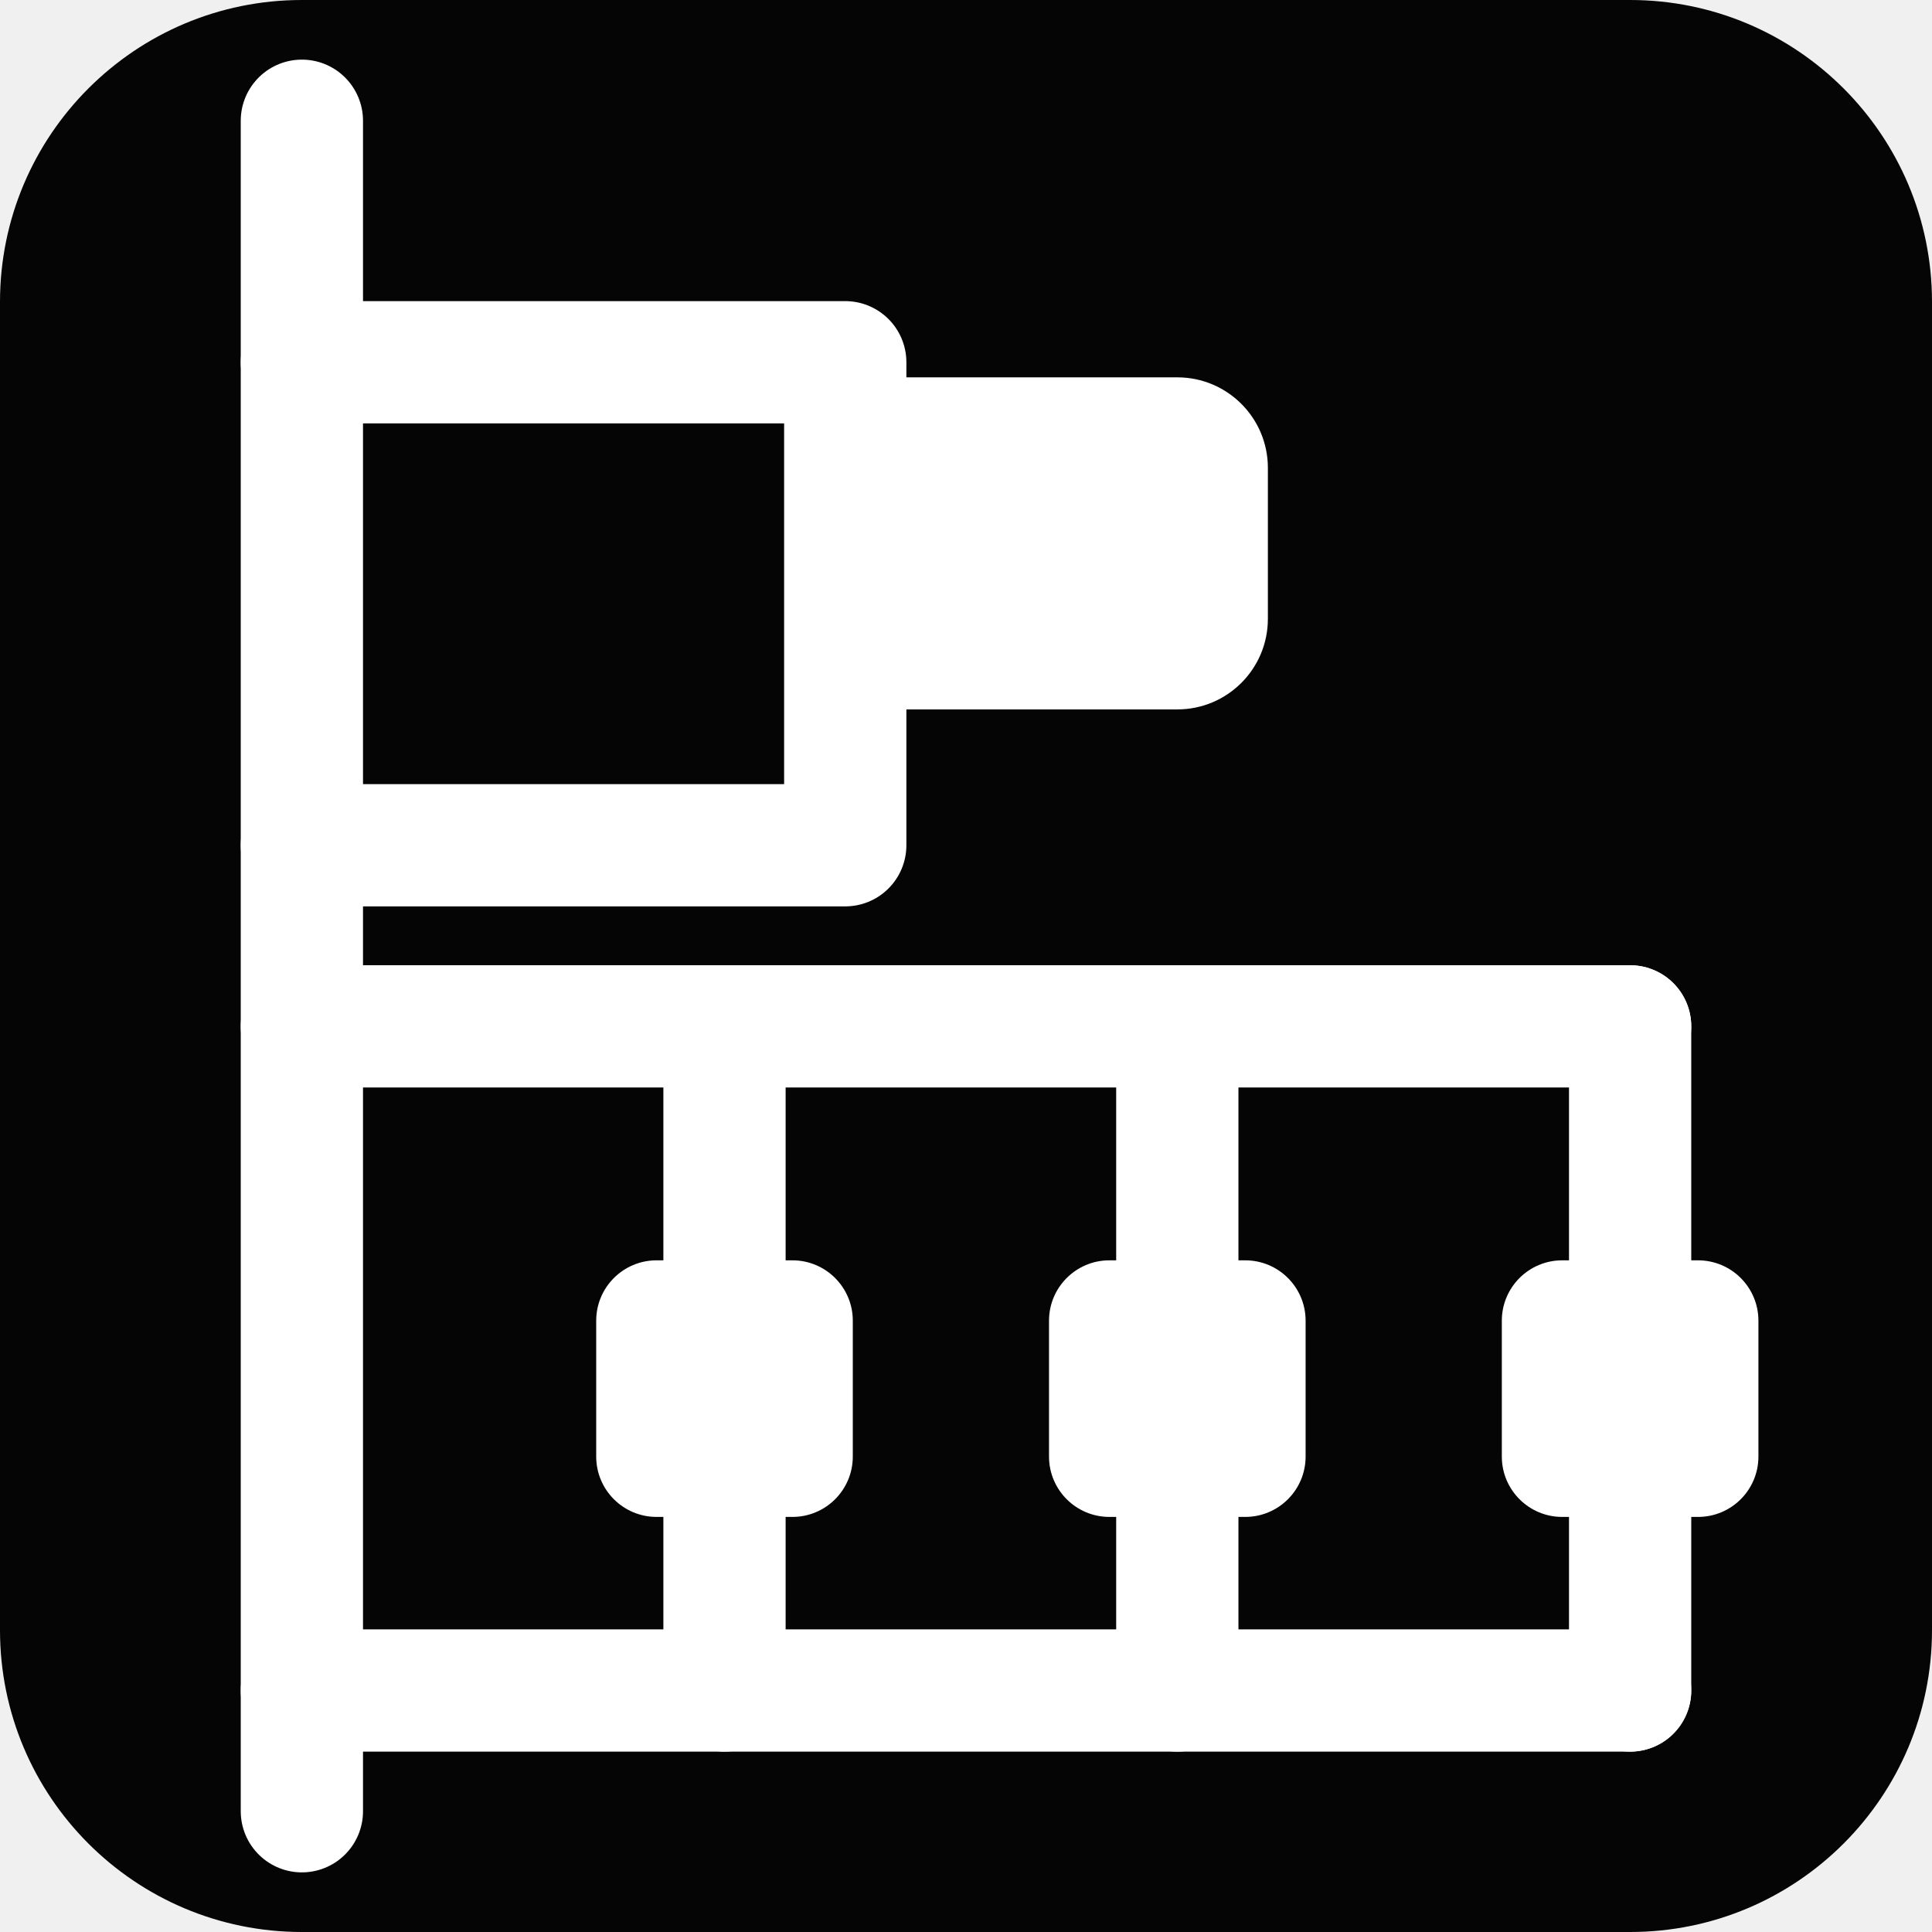
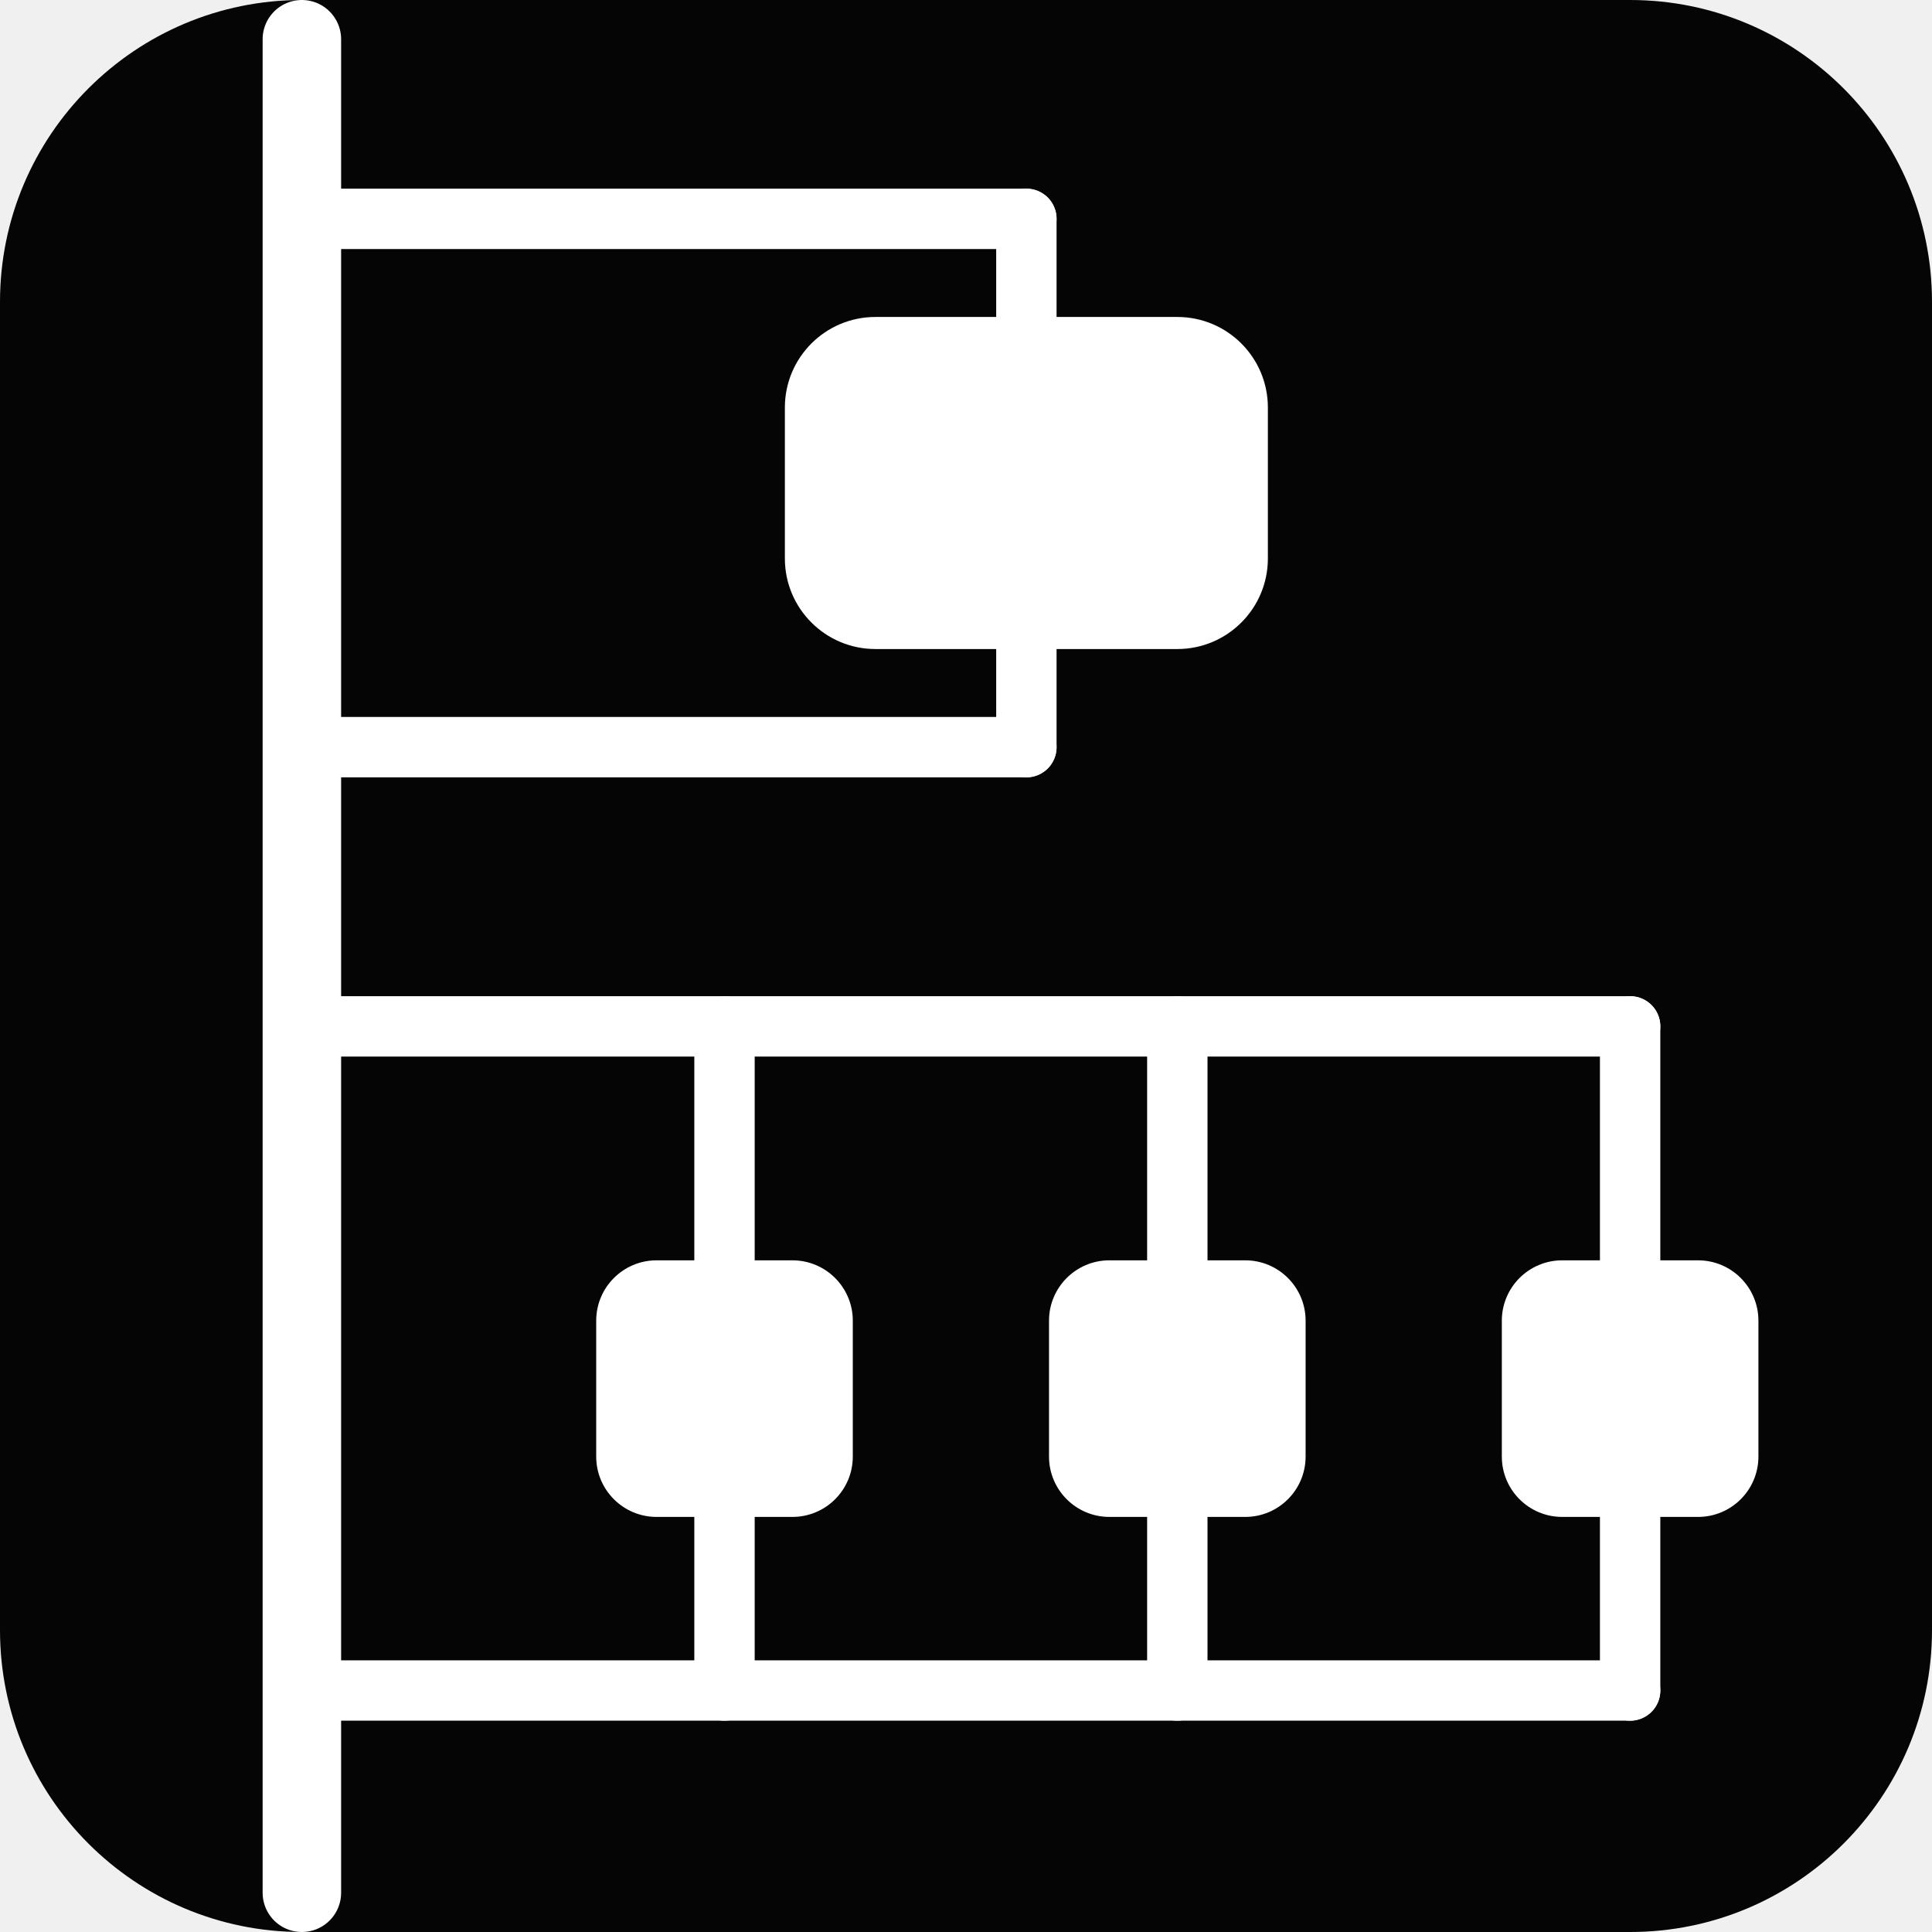
<svg xmlns="http://www.w3.org/2000/svg" viewBox="0 0 64 64" role="img" aria-label="LLM-Visualized icon">
  <rect width="64" height="64" rx="10" fill="#050505" />
-   <g fill="none" stroke="#ffffff" stroke-linecap="round" stroke-linejoin="round" stroke-width="4.05">
-     <path d="M10 4v56" />
-     <path d="M10 12h18v16h-18" />
-     <path d="M10 34h44" />
-     <path d="M10 56h44" />
-     <path d="M54 34v22" />
-     <path d="M24 34v22" />
-     <path d="M39 34v22" />
+   <g fill="none" stroke="#ffffff" stroke-linecap="round" stroke-linejoin="round">
+     <g stroke-width="2">
+       <path d="M10 7.25h24" />
+     </g>
+     <g stroke-width="2">
+       <path d="M10 24.75h24" />
+       <path d="M10 34h44" />
+       <path d="M10 56h44" />
+     </g>
+     <g stroke-width="2.6">
+       <path d="M10 1.3v61.4" />
+     </g>
+     <g stroke-width="2">
+       <path d="M34 7.25v17.5" />
+       <path d="M54 34v22" />
+       <path d="M24 34v22" />
+       <path d="M39 34v22" />
+     </g>
  </g>
  <g fill="#ffffff">
-     <rect x="26" y="12.5" width="16" height="11" rx="3" />
+     <rect x="26" y="10.5" width="16" height="11" rx="3" />
    <rect x="19.75" y="41.75" width="8.5" height="8.5" rx="2" />
    <rect x="34.75" y="41.75" width="8.5" height="8.5" rx="2" />
    <rect x="49.75" y="41.75" width="8.5" height="8.5" rx="2" />
  </g>
</svg>
